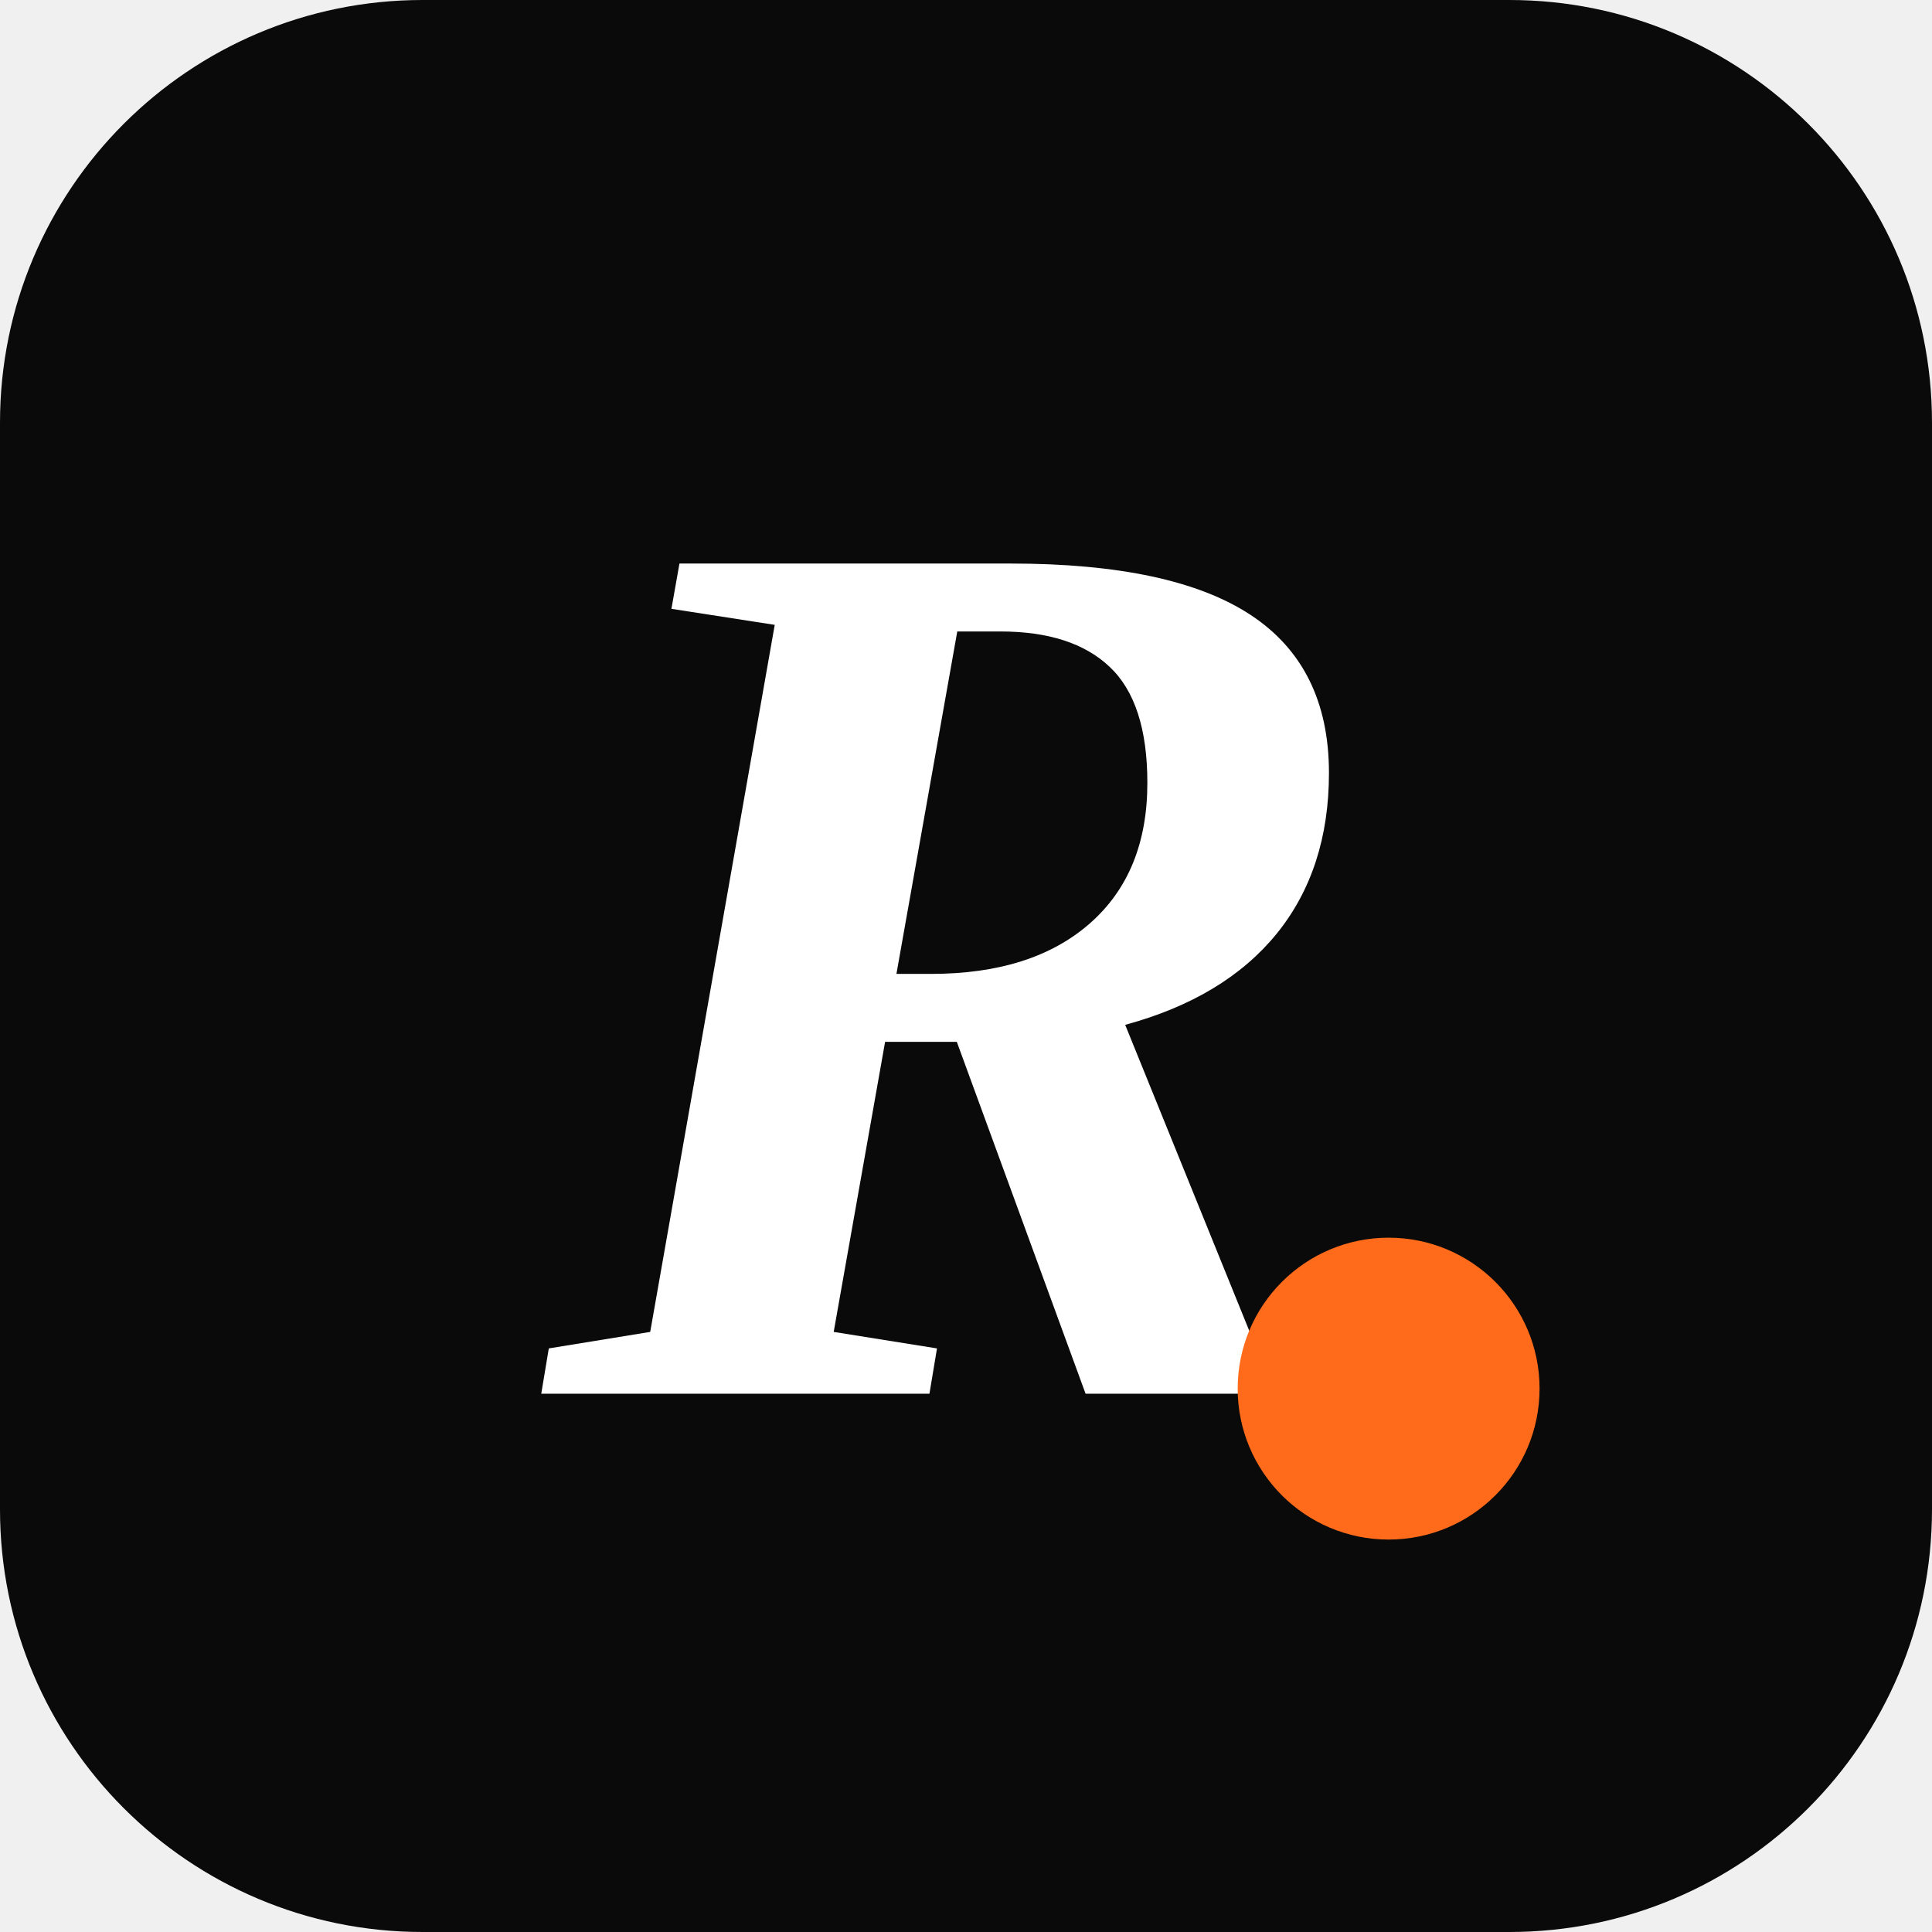
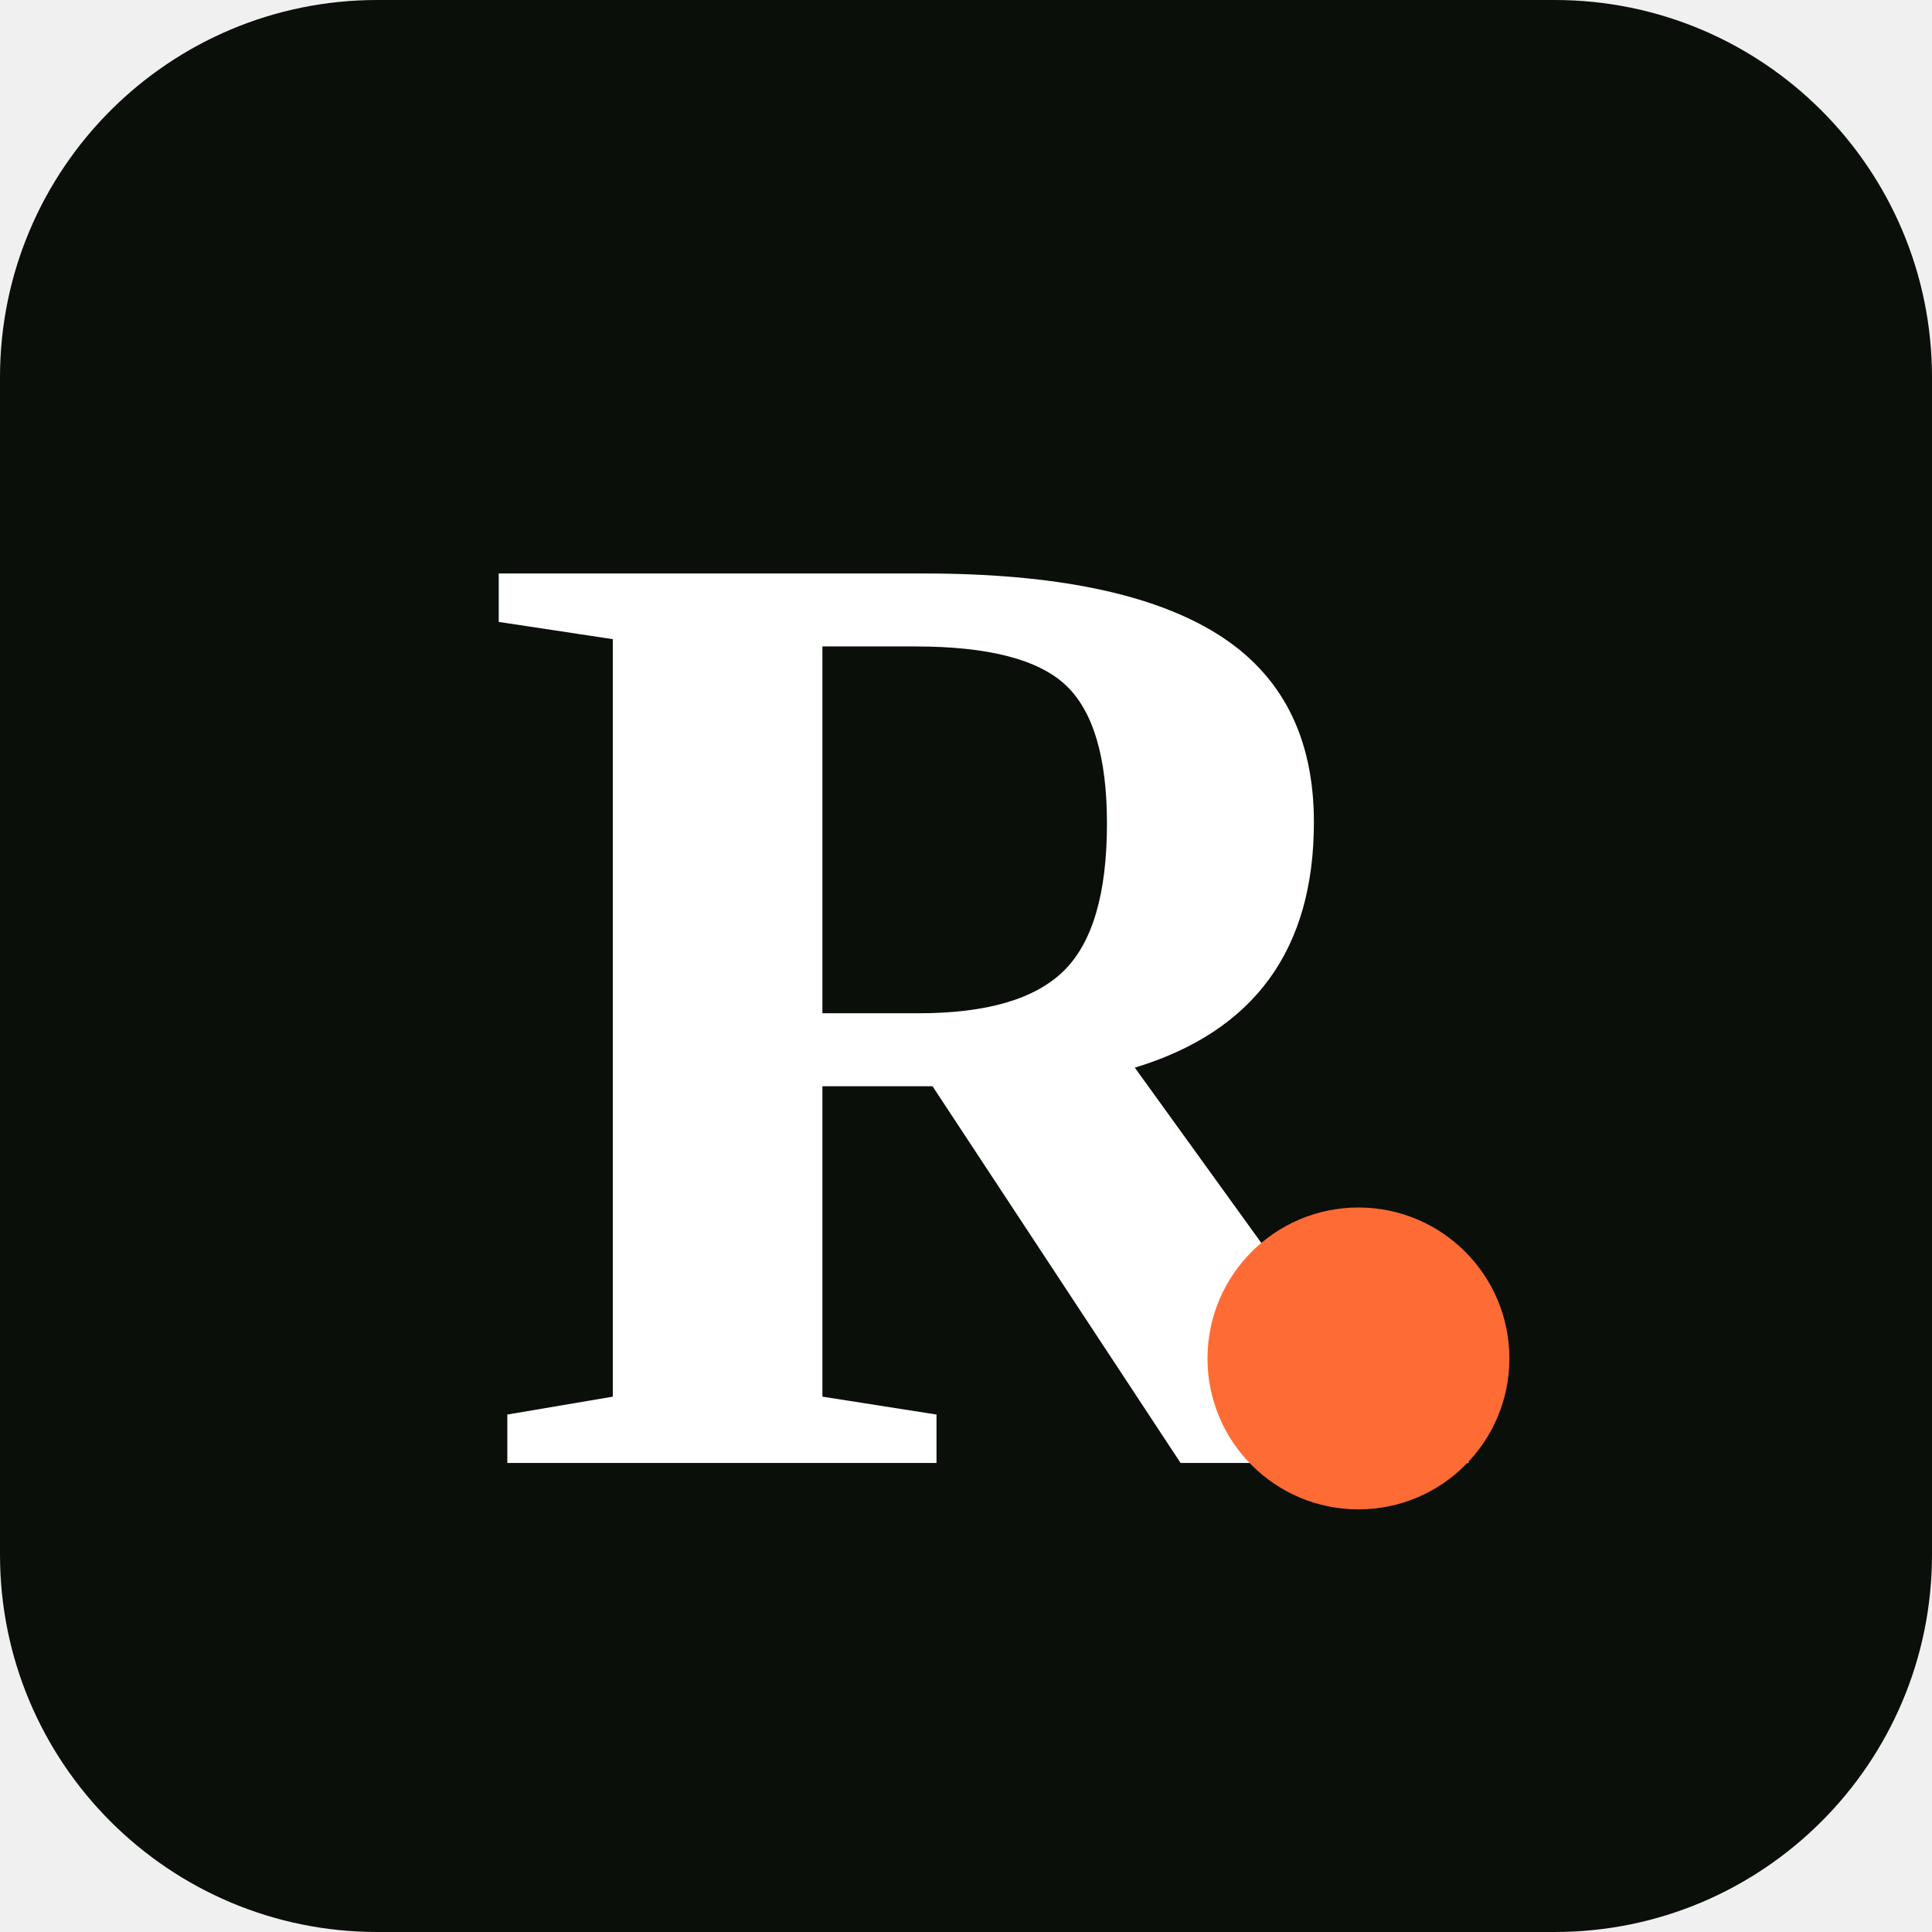
- <svg xmlns="http://www.w3.org/2000/svg" viewBox="0 0 64 64" width="64" height="64">
-   <rect width="64" height="64" rx="14" fill="#0A0A0A" />
-   <text x="50%" y="50%" text-anchor="middle" dominant-baseline="central" font-family="Georgia, 'Times New Roman', serif" font-style="italic" font-weight="700" font-size="42" fill="#FFFFFF">R</text>
-   <circle cx="46" cy="46" r="5" fill="#FF6B1A" />
+ <svg xmlns="http://www.w3.org/2000/svg" viewBox="0 0 1024 1024" width="64" height="64">
+   <rect width="1024" height="1024" rx="200" fill="#0A0F0A" />
+   <text x="50%" y="52%" text-anchor="middle" dominant-baseline="central" font-family="Bodoni 72, Bodoni, Didot, 'Times New Roman', serif" font-weight="900" font-size="720" fill="#FFFFFF">R</text>
+   <circle cx="720" cy="720" r="80" fill="#FF6B35" />
</svg>
